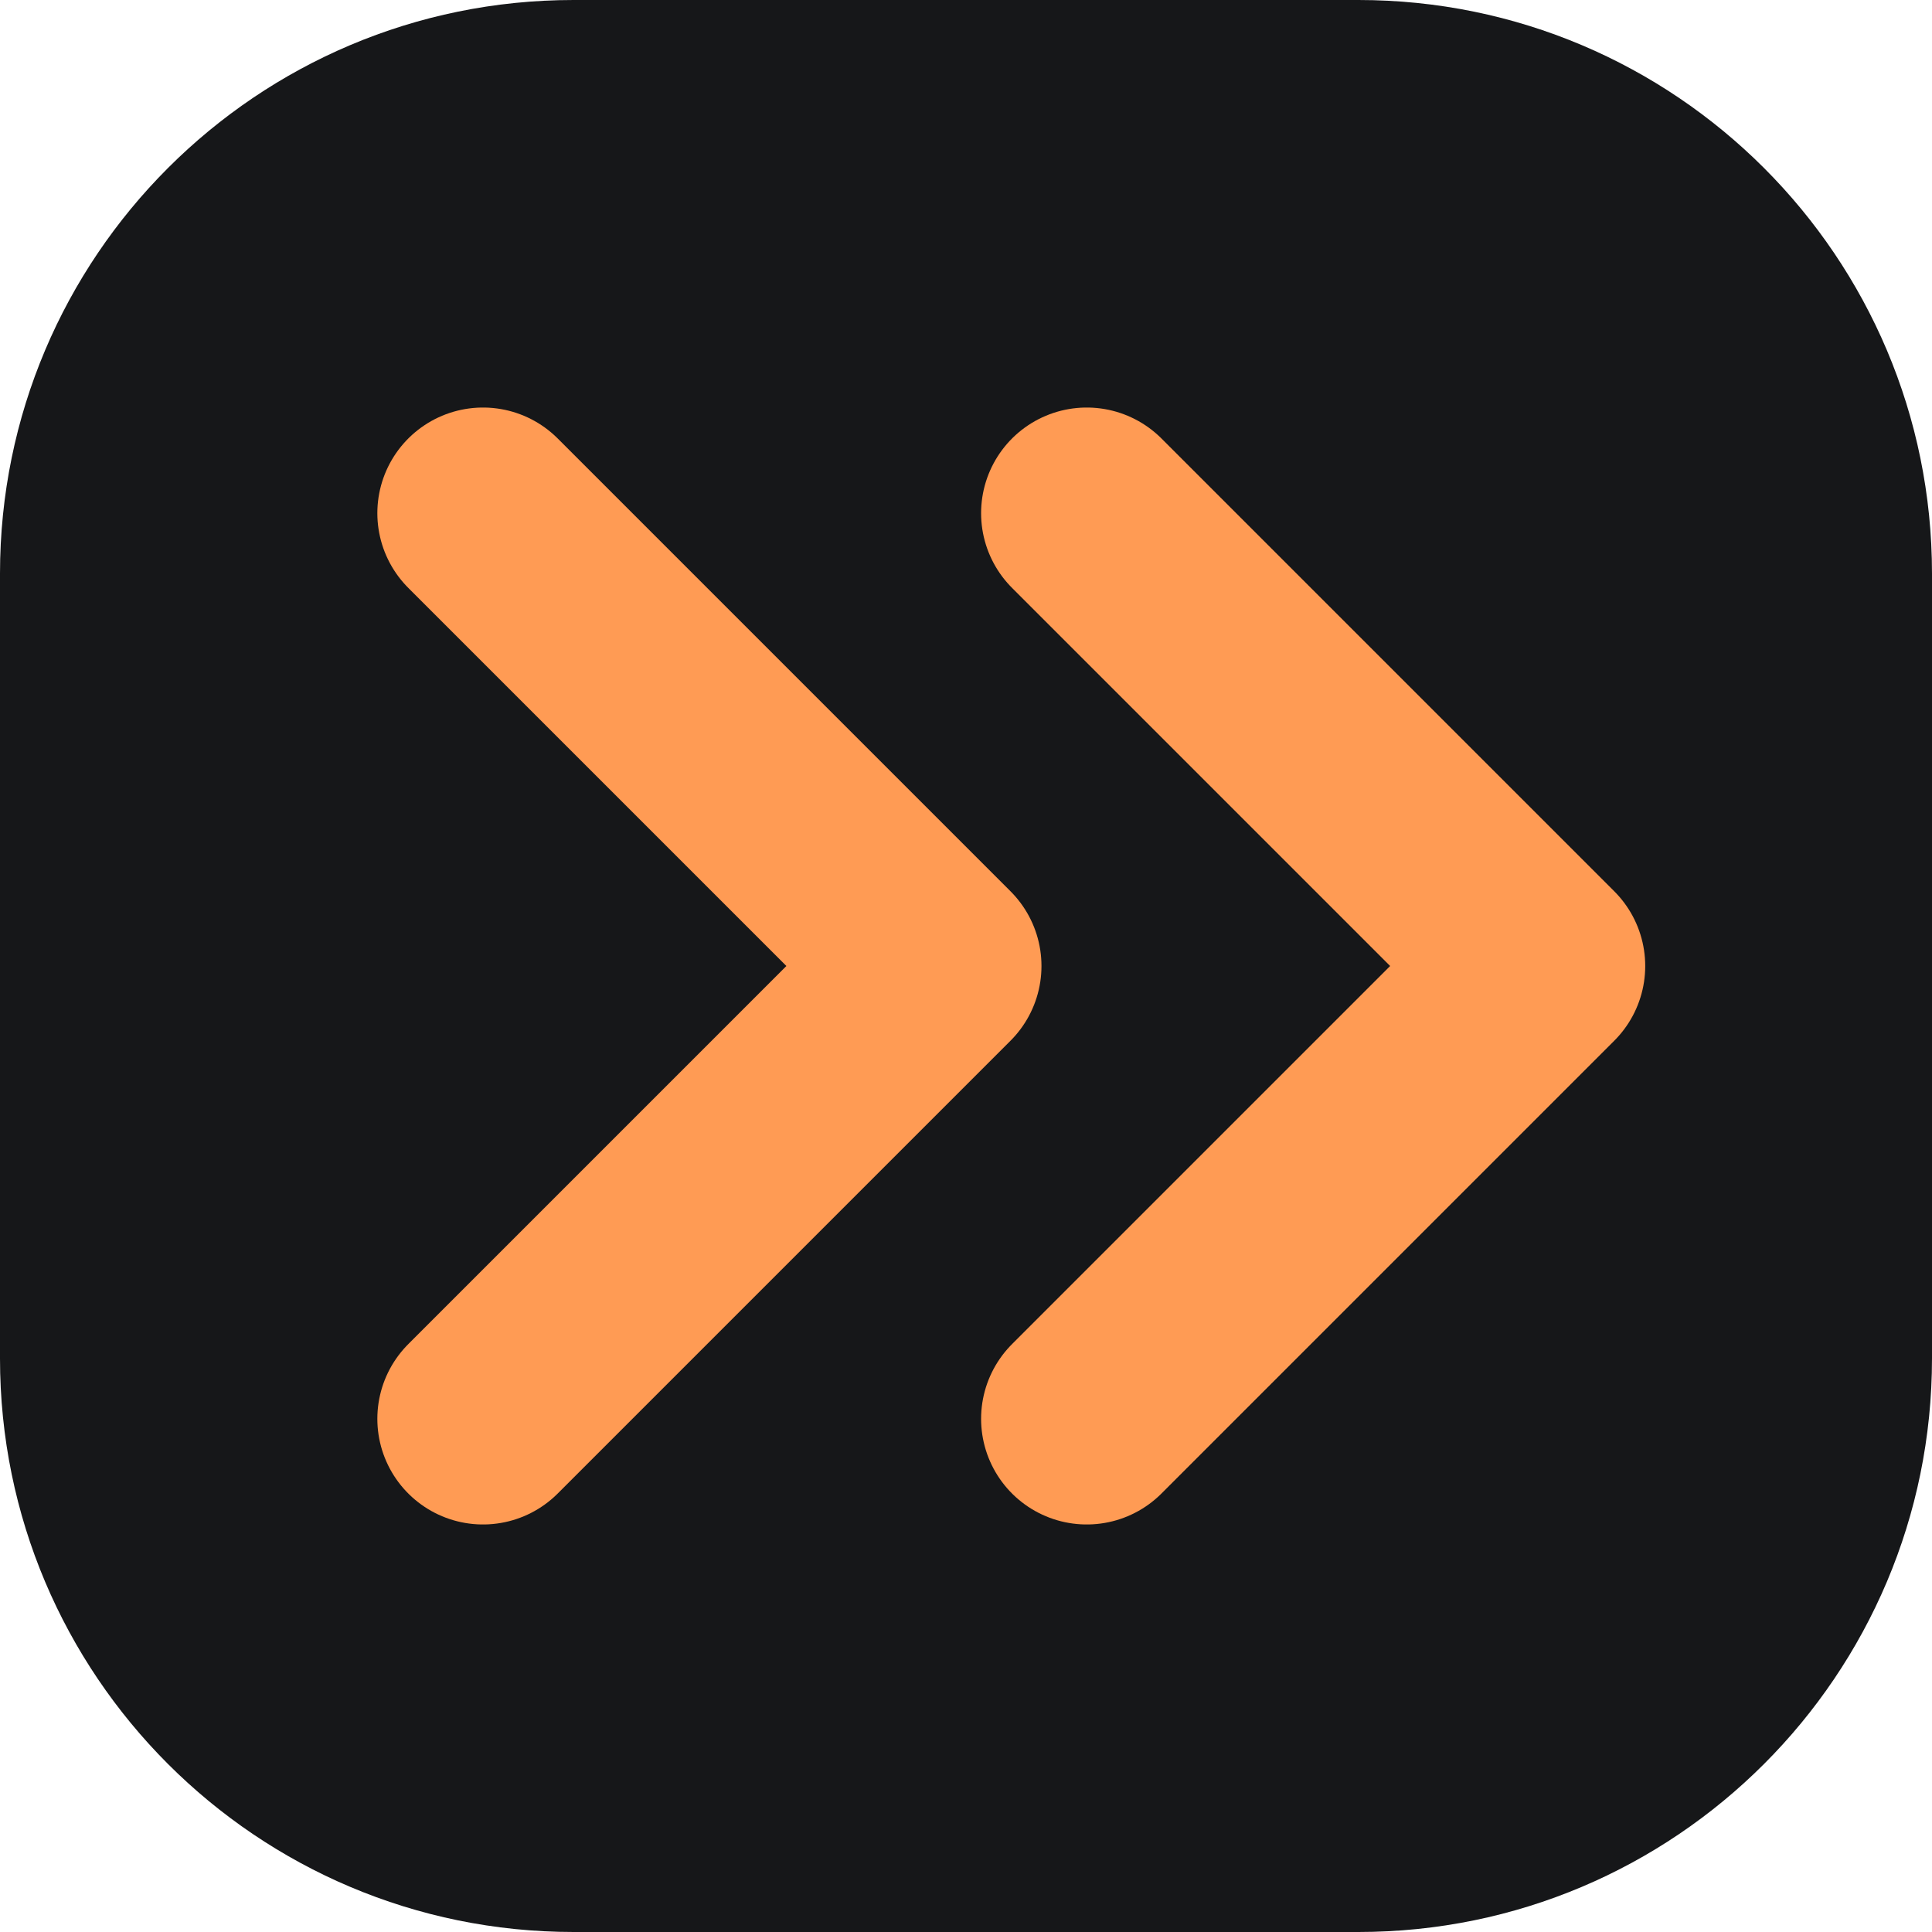
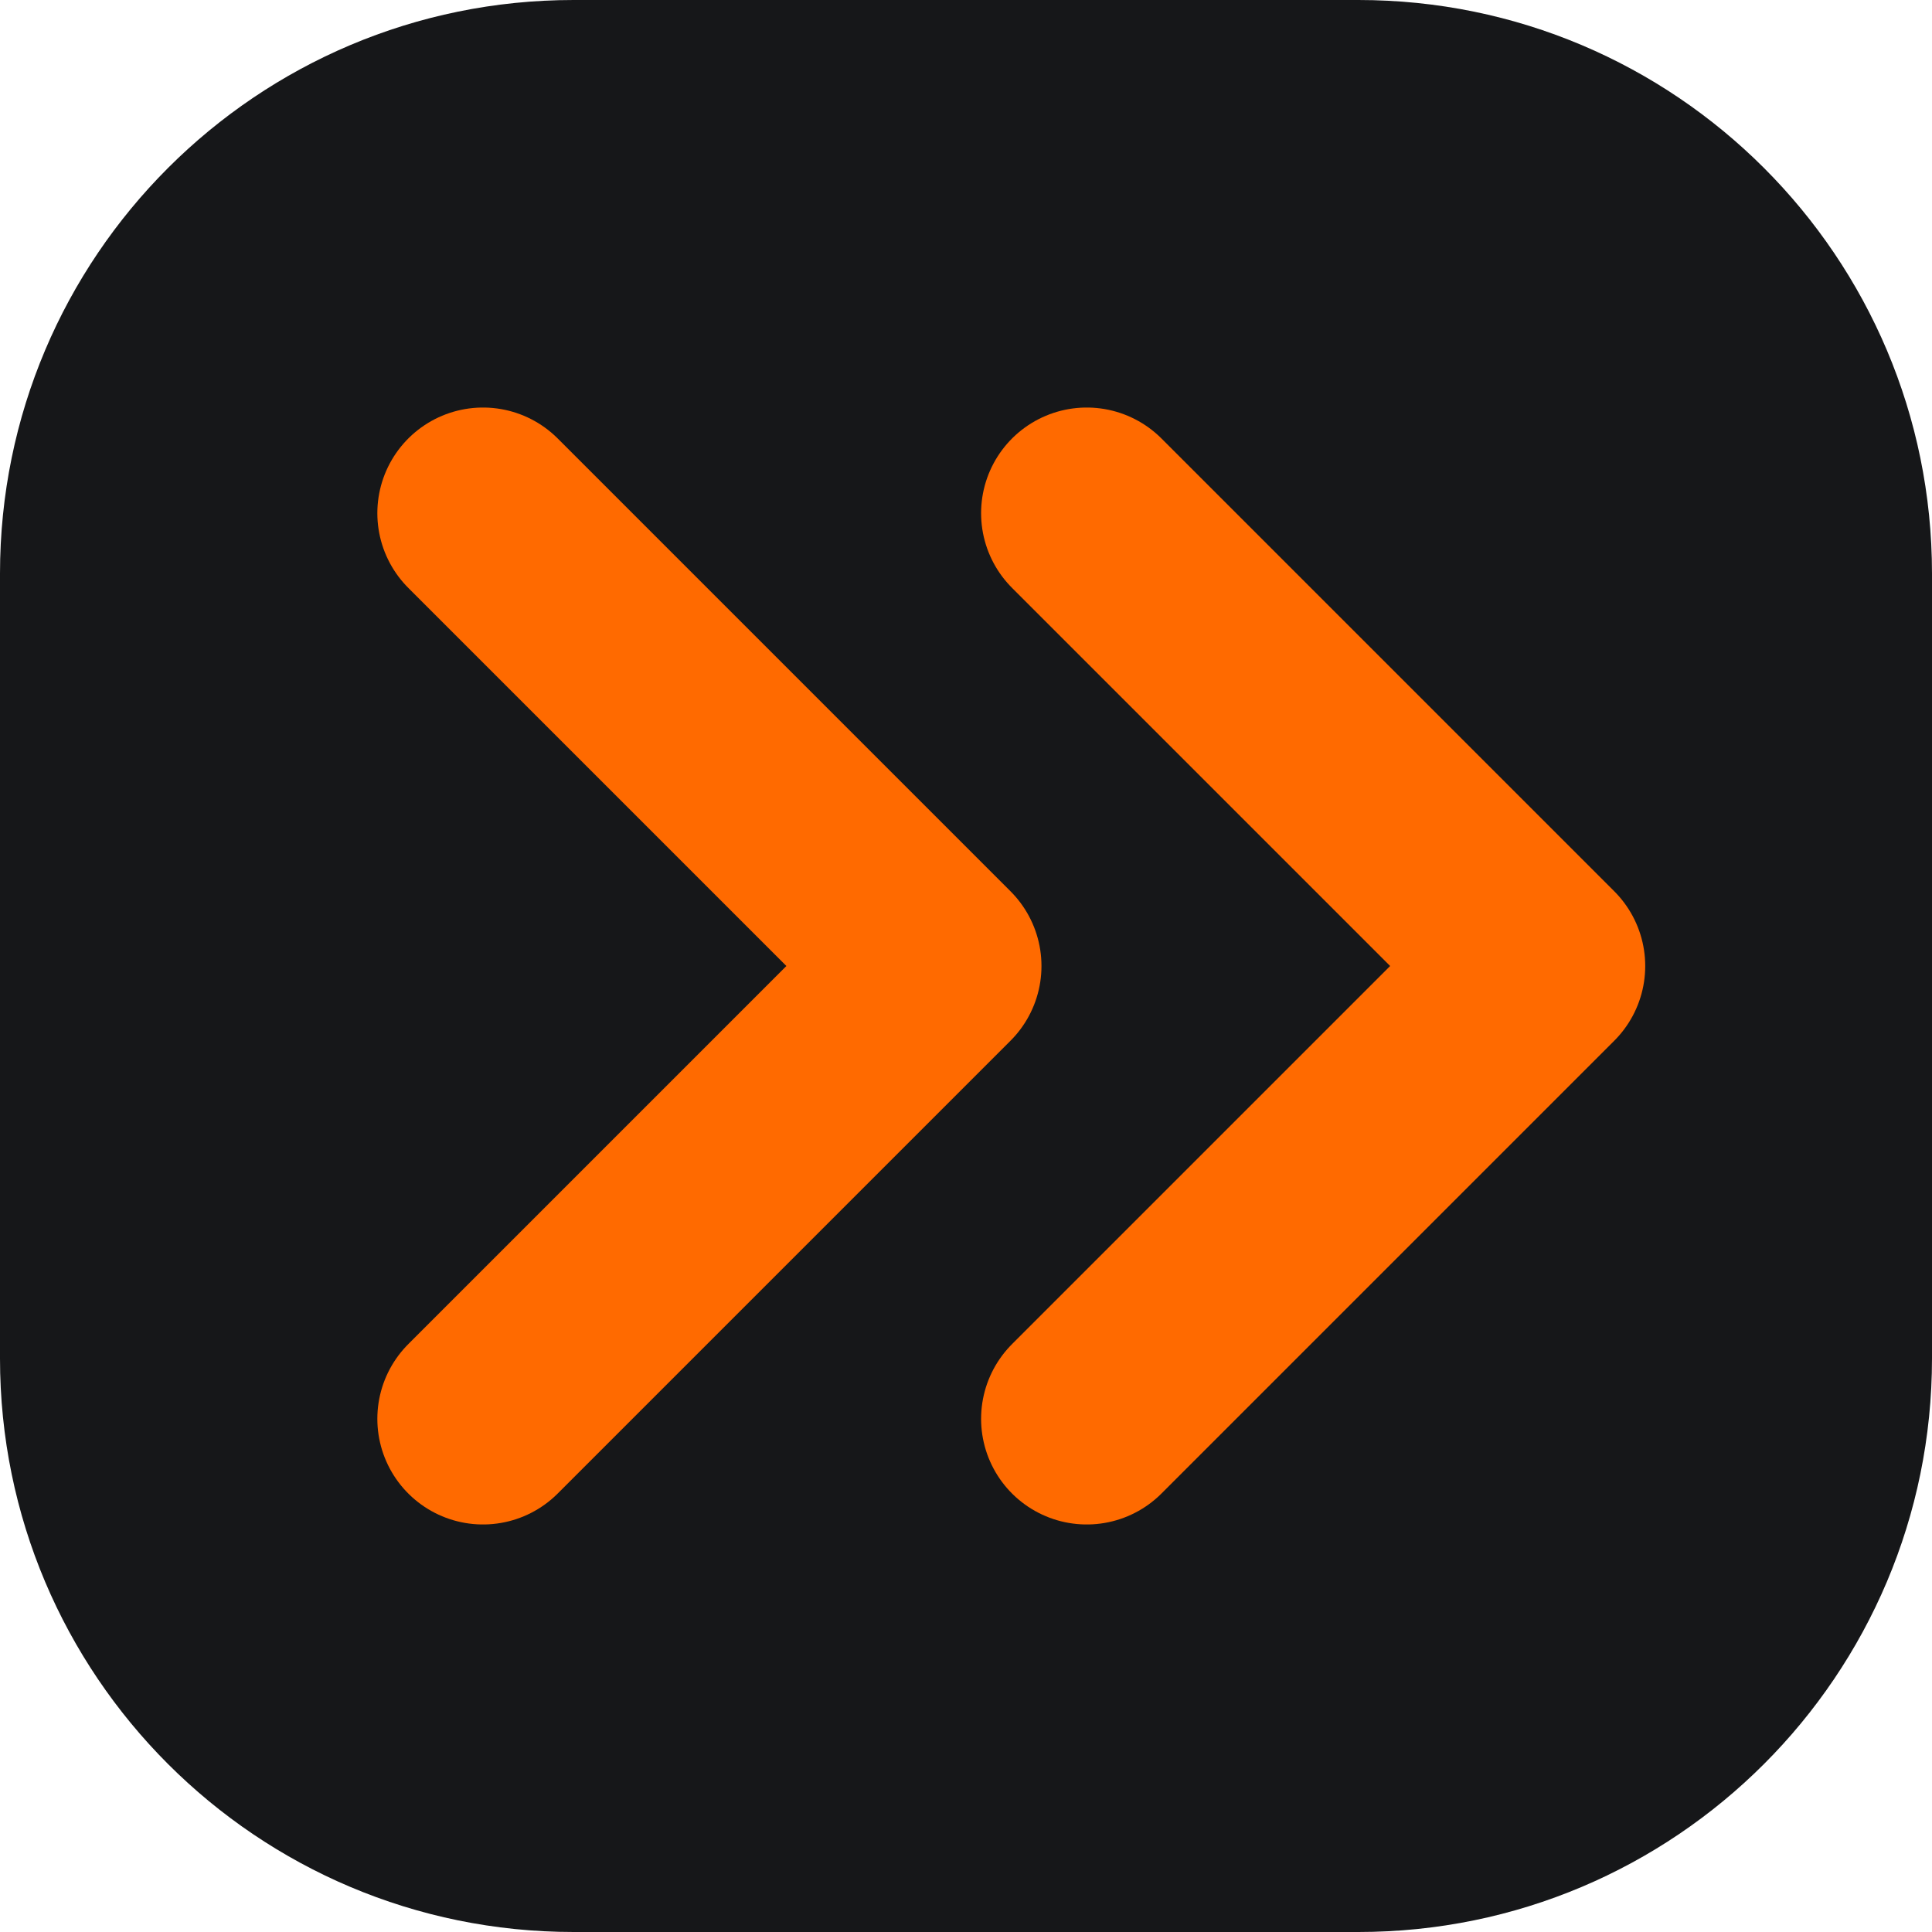
<svg xmlns="http://www.w3.org/2000/svg" viewBox="0 0 64 64">
  <rect width="64" height="64" rx="19" fill="#161719" />
-   <path d="m16 17 15 15-15 15m20-30 15 15-15 15" fill="none" stroke="#ff9b54" stroke-width="7" stroke-linecap="round" stroke-linejoin="round" />
+   <path d="m16 17 15 15-15 15m20-30 15 15-15 15" fill="none" stroke="#ff6a00" stroke-width="7" stroke-linecap="round" stroke-linejoin="round" />
</svg>
